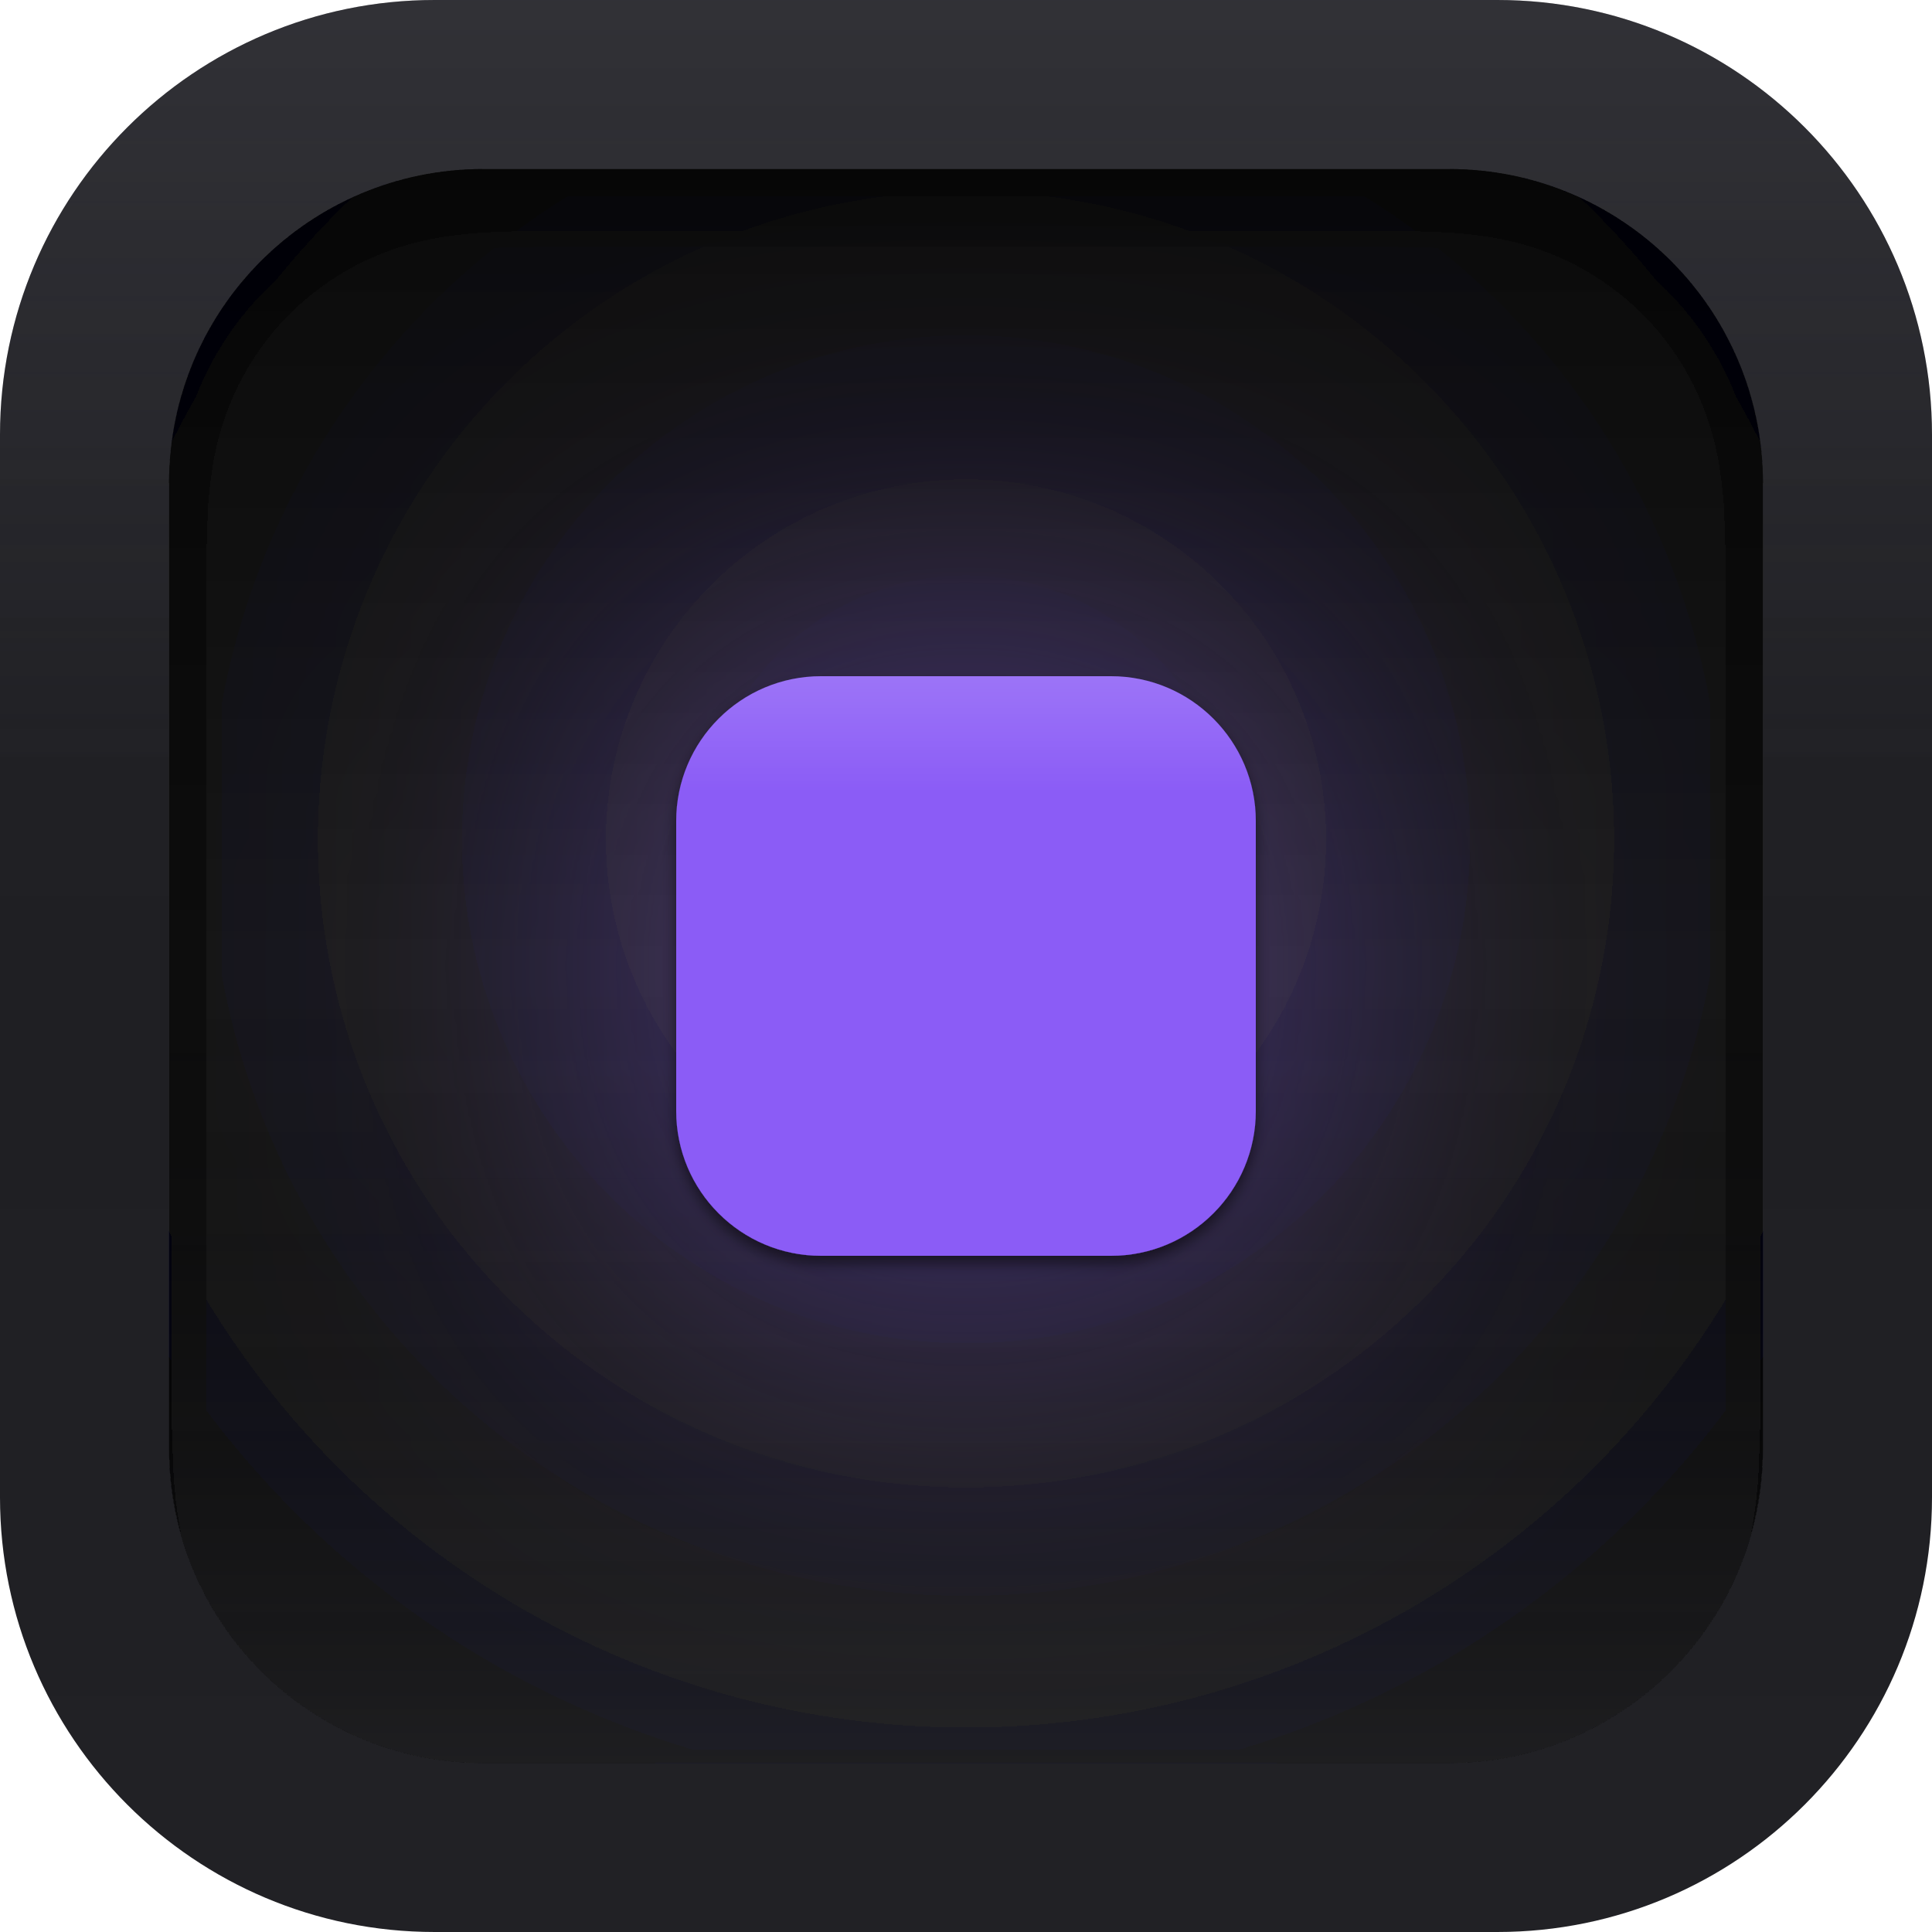
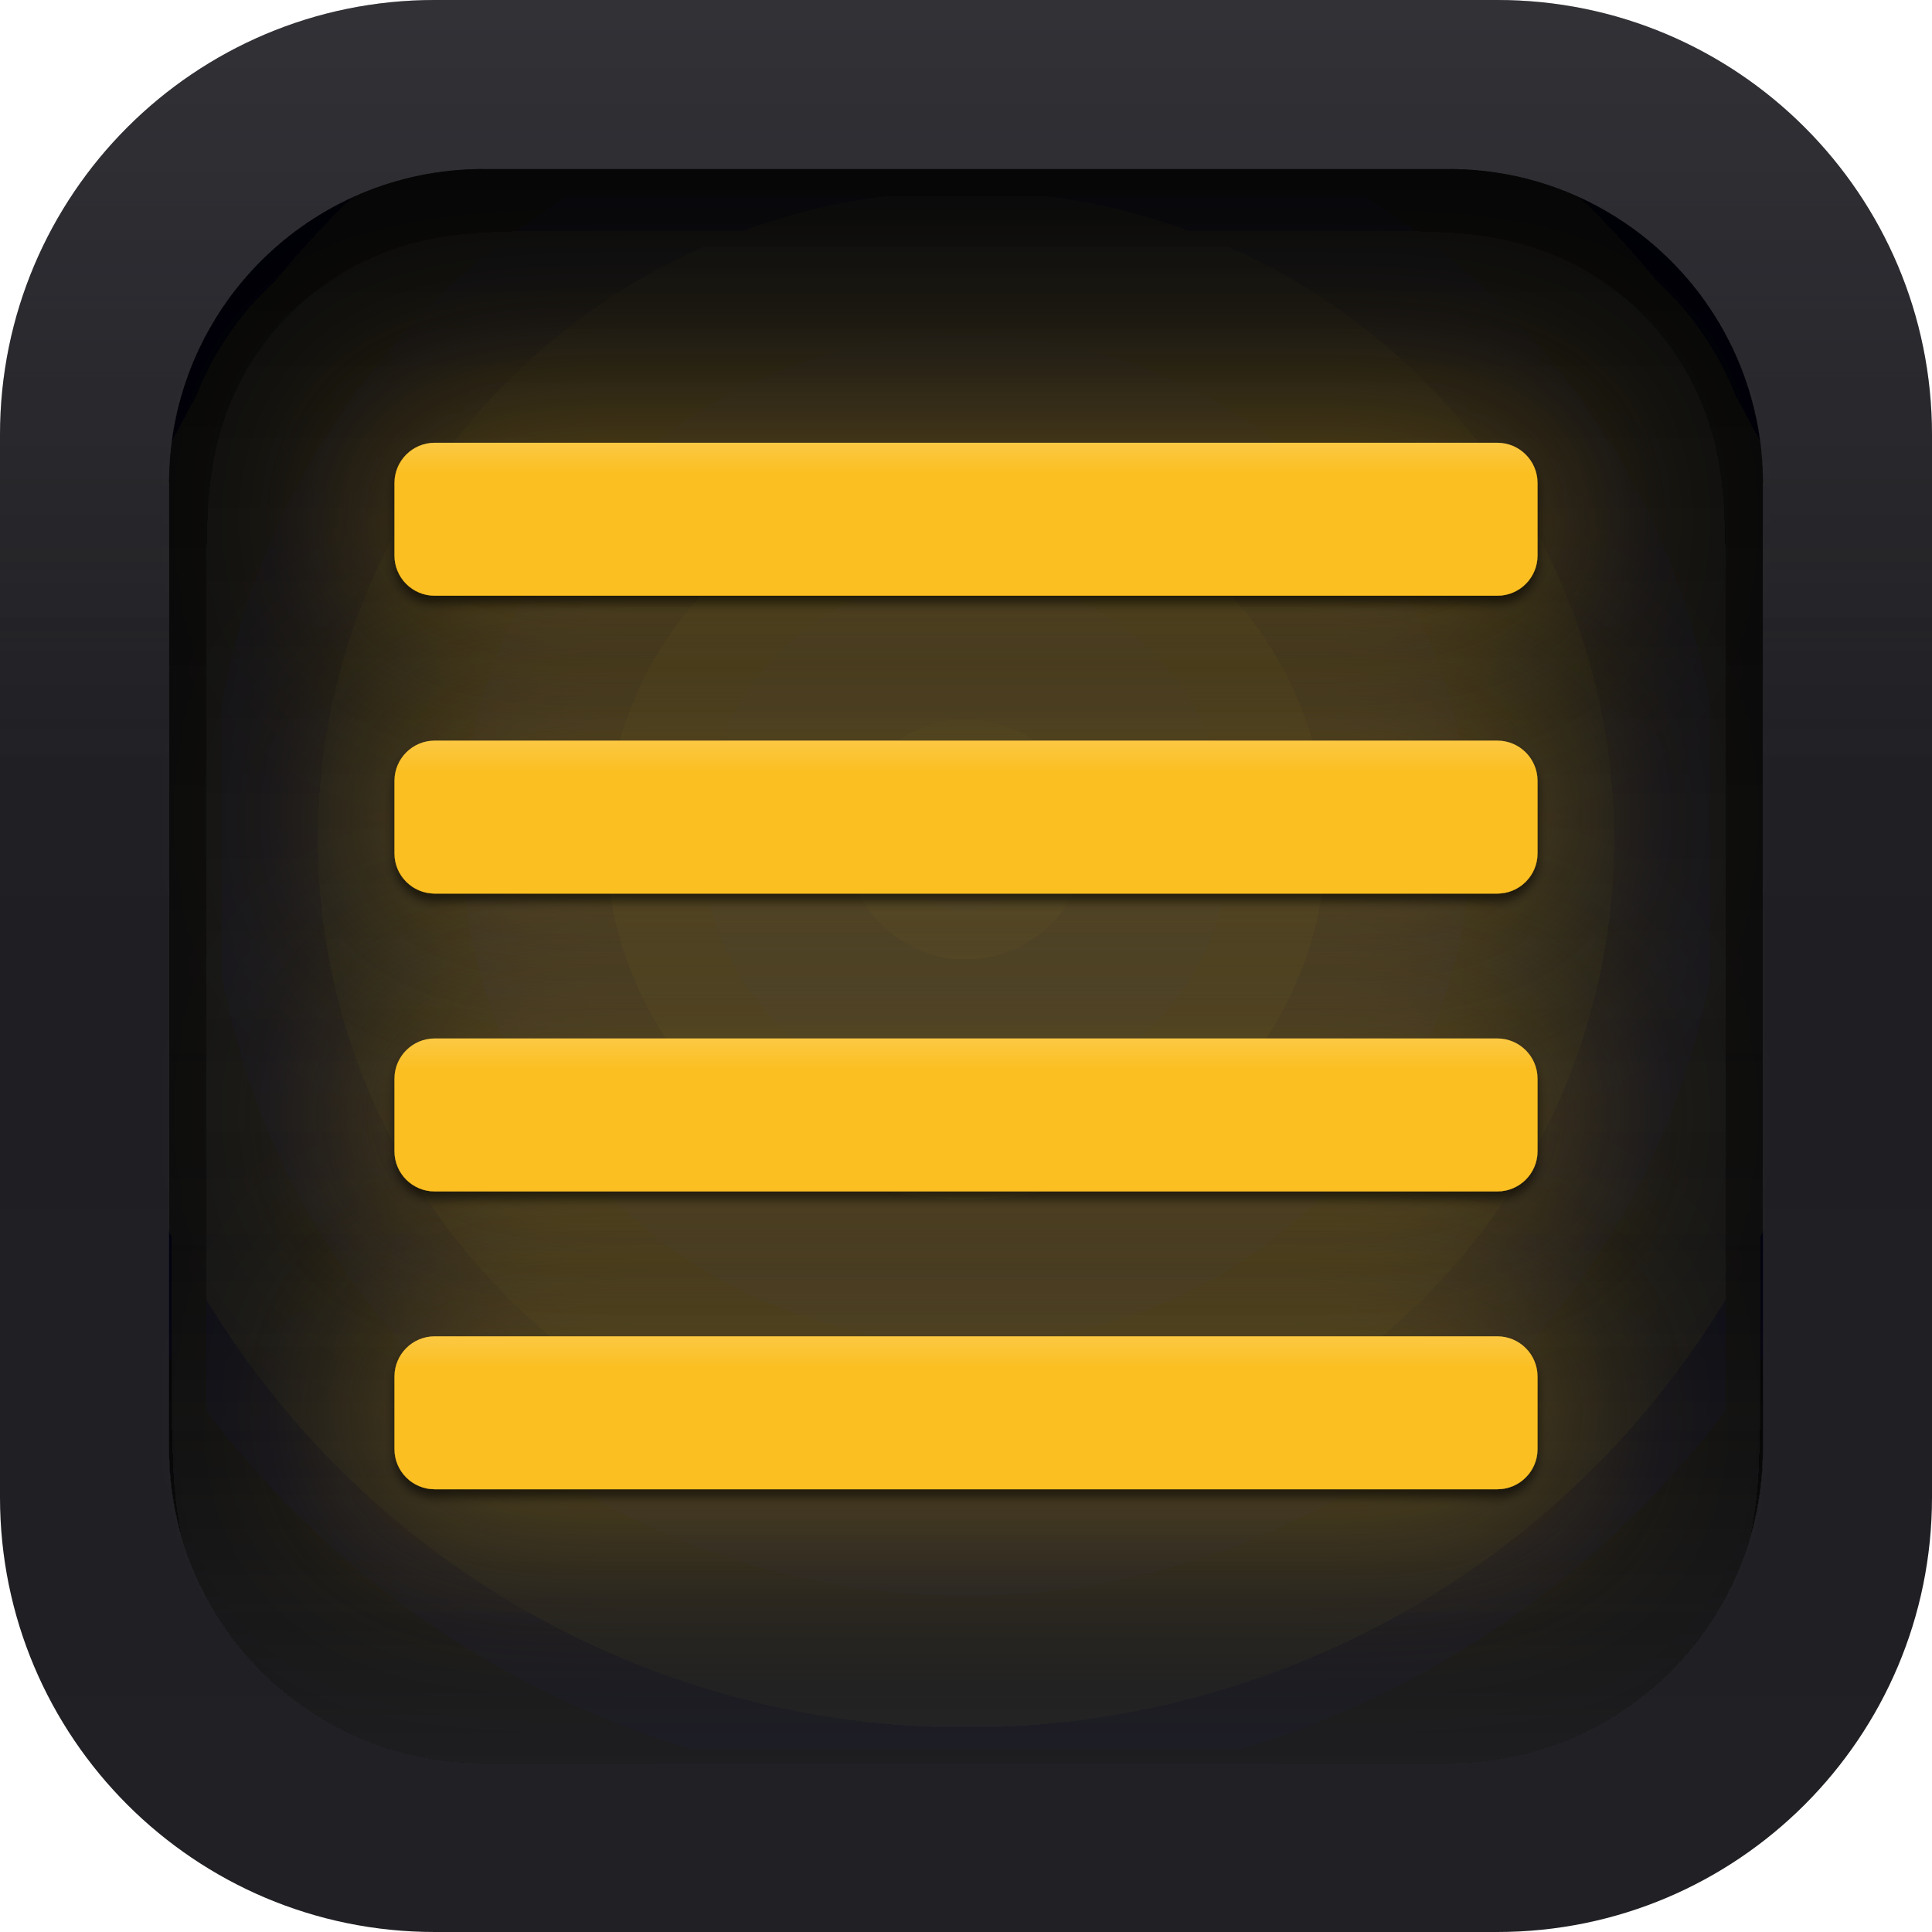
<svg xmlns="http://www.w3.org/2000/svg" width="2048" height="2048" viewBox="0 0 240 240" role="img">
  <defs>
    <radialGradient id="well" cx="50%" cy="42%" r="70%">
      <stop offset="0%" stop-color="#27272a" />
      <stop offset="65%" stop-color="#18181b" />
      <stop offset="100%" stop-color="#09090b" />
    </radialGradient>
    <linearGradient id="wellRim" x1="0%" y1="0%" x2="0%" y2="100%">
      <stop offset="0%" stop-color="#000000" stop-opacity="0.85" />
      <stop offset="50%" stop-color="#000000" stop-opacity="0" />
      <stop offset="100%" stop-color="#3f3f46" stop-opacity="0.55" />
    </linearGradient>
    <linearGradient id="bezelBody" x1="0%" y1="0%" x2="0%" y2="100%">
      <stop offset="0%" stop-color="#26262a" />
      <stop offset="50%" stop-color="#1f1f23" />
      <stop offset="100%" stop-color="#212125" />
    </linearGradient>
    <linearGradient id="topHighlight" x1="0%" y1="0%" x2="0%" y2="100%">
      <stop offset="0%" stop-color="#52525b" stop-opacity="0.25" />
      <stop offset="40%" stop-color="#52525b" stop-opacity="0" />
    </linearGradient>
    <linearGradient id="discBevel" x1="0%" y1="0%" x2="0%" y2="100%">
      <stop offset="0%" stop-color="#ffffff" stop-opacity="0.15" />
      <stop offset="20%" stop-color="#ffffff" stop-opacity="0" />
    </linearGradient>
    <filter id="innerShadow" x="-20%" y="-20%" width="140%" height="140%">
      <feGaussianBlur in="SourceAlpha" stdDeviation="6" />
      <feOffset dx="0" dy="3" result="offsetblur" />
      <feFlood flood-color="#000000" flood-opacity="0.95" />
      <feComposite in2="offsetblur" operator="in" />
      <feComposite in2="SourceAlpha" operator="arithmetic" k2="-1" k3="1" result="shadowDiff" />
      <feMerge>
        <feMergeNode in="SourceGraphic" />
        <feMergeNode in="shadowDiff" />
      </feMerge>
    </filter>
-     <filter id="violetGlow" x="-100%" y="-100%" width="300%" height="300%">
-       <feGaussianBlur stdDeviation="22" />
+     <filter id="amberGlow" x="-100%" y="-100%" width="300%" height="300%">
+       <feGaussianBlur stdDeviation="12" />
    </filter>
    <filter id="discDropShadow" x="-50%" y="-50%" width="200%" height="200%">
-       <feDropShadow dx="0" dy="1" stdDeviation="0.8" flood-color="#000000" flood-opacity="0.5" />
+       <feDropShadow dx="0" dy="4" stdDeviation="2.5" flood-color="#000000" flood-opacity="0.75" />
+       <feDropShadow dx="0" dy="1" stdDeviation="0.6" flood-color="#000000" flood-opacity="0.55" />
    </filter>
  </defs>
  <rect x="0" y="0" width="240" height="240" rx="54" fill="url(#bezelBody)" />
  <rect x="0" y="0" width="240" height="240" rx="54" fill="url(#topHighlight)" />
  <rect x="21" y="21" width="198" height="198" rx="39" fill="url(#well)" filter="url(#innerShadow)" />
  <rect x="21" y="21" width="198" height="198" rx="39" fill="url(#wellRim)" opacity="0.6" />
-   <rect x="75" y="75" width="90" height="90" rx="24" fill="#8b5cf6" opacity="0.32" filter="url(#violetGlow)" />
-   <rect x="84" y="84" width="72" height="72" rx="18" fill="#8b5cf6" filter="url(#discDropShadow)" />
-   <rect x="84" y="84" width="72" height="72" rx="18" fill="url(#discBevel)" />
+   <rect x="45" y="51" width="150" height="27" rx="9" fill="#fbbf24" opacity="0.32" filter="url(#amberGlow)" />
+   <rect x="45" y="88" width="150" height="27" rx="9" fill="#fbbf24" opacity="0.32" filter="url(#amberGlow)" />
+   <rect x="45" y="125" width="150" height="27" rx="9" fill="#fbbf24" opacity="0.32" filter="url(#amberGlow)" />
+   <rect x="45" y="162" width="150" height="27" rx="9" fill="#fbbf24" opacity="0.32" filter="url(#amberGlow)" />
+   <rect x="49" y="55" width="142" height="19" rx="5" fill="#fbbf24" filter="url(#discDropShadow)" />
+   <rect x="49" y="55" width="142" height="19" rx="5" fill="url(#discBevel)" />
+   <rect x="49" y="92" width="142" height="19" rx="5" fill="#fbbf24" filter="url(#discDropShadow)" />
+   <rect x="49" y="92" width="142" height="19" rx="5" fill="url(#discBevel)" />
+   <rect x="49" y="129" width="142" height="19" rx="5" fill="#fbbf24" filter="url(#discDropShadow)" />
+   <rect x="49" y="129" width="142" height="19" rx="5" fill="url(#discBevel)" />
+   <rect x="49" y="166" width="142" height="19" rx="5" fill="#fbbf24" filter="url(#discDropShadow)" />
+   <rect x="49" y="166" width="142" height="19" rx="5" fill="url(#discBevel)" />
</svg>
